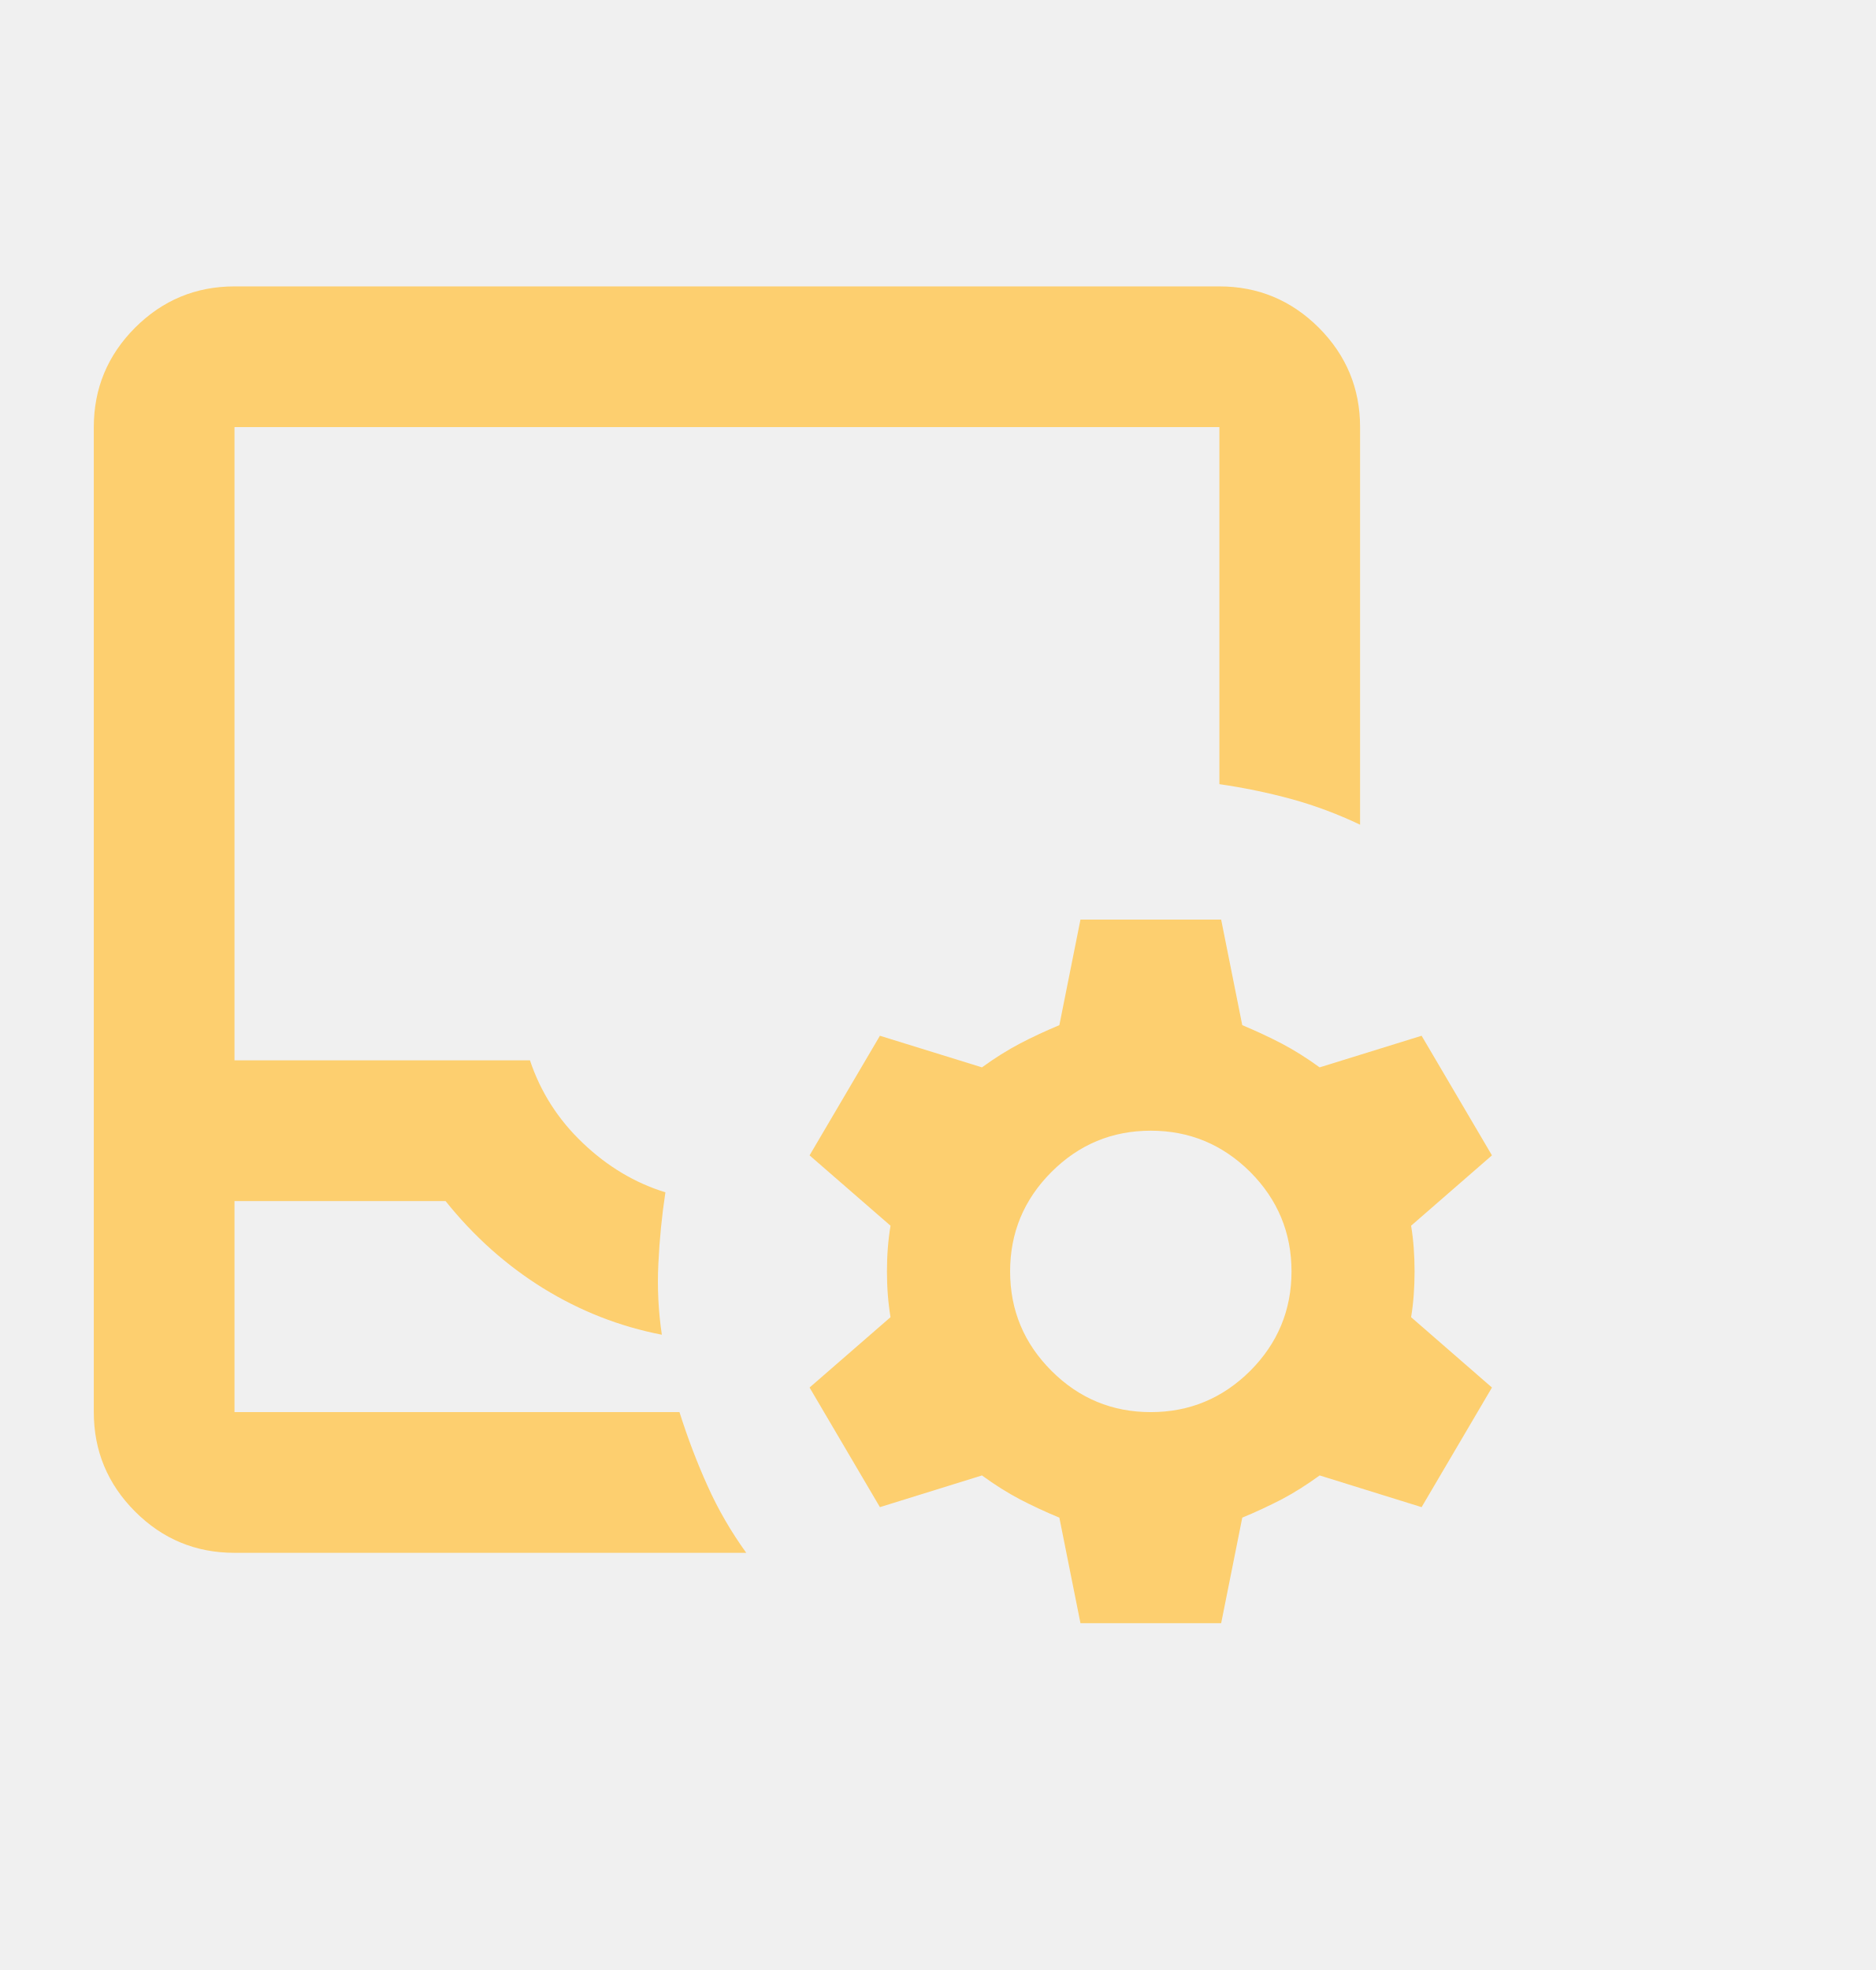
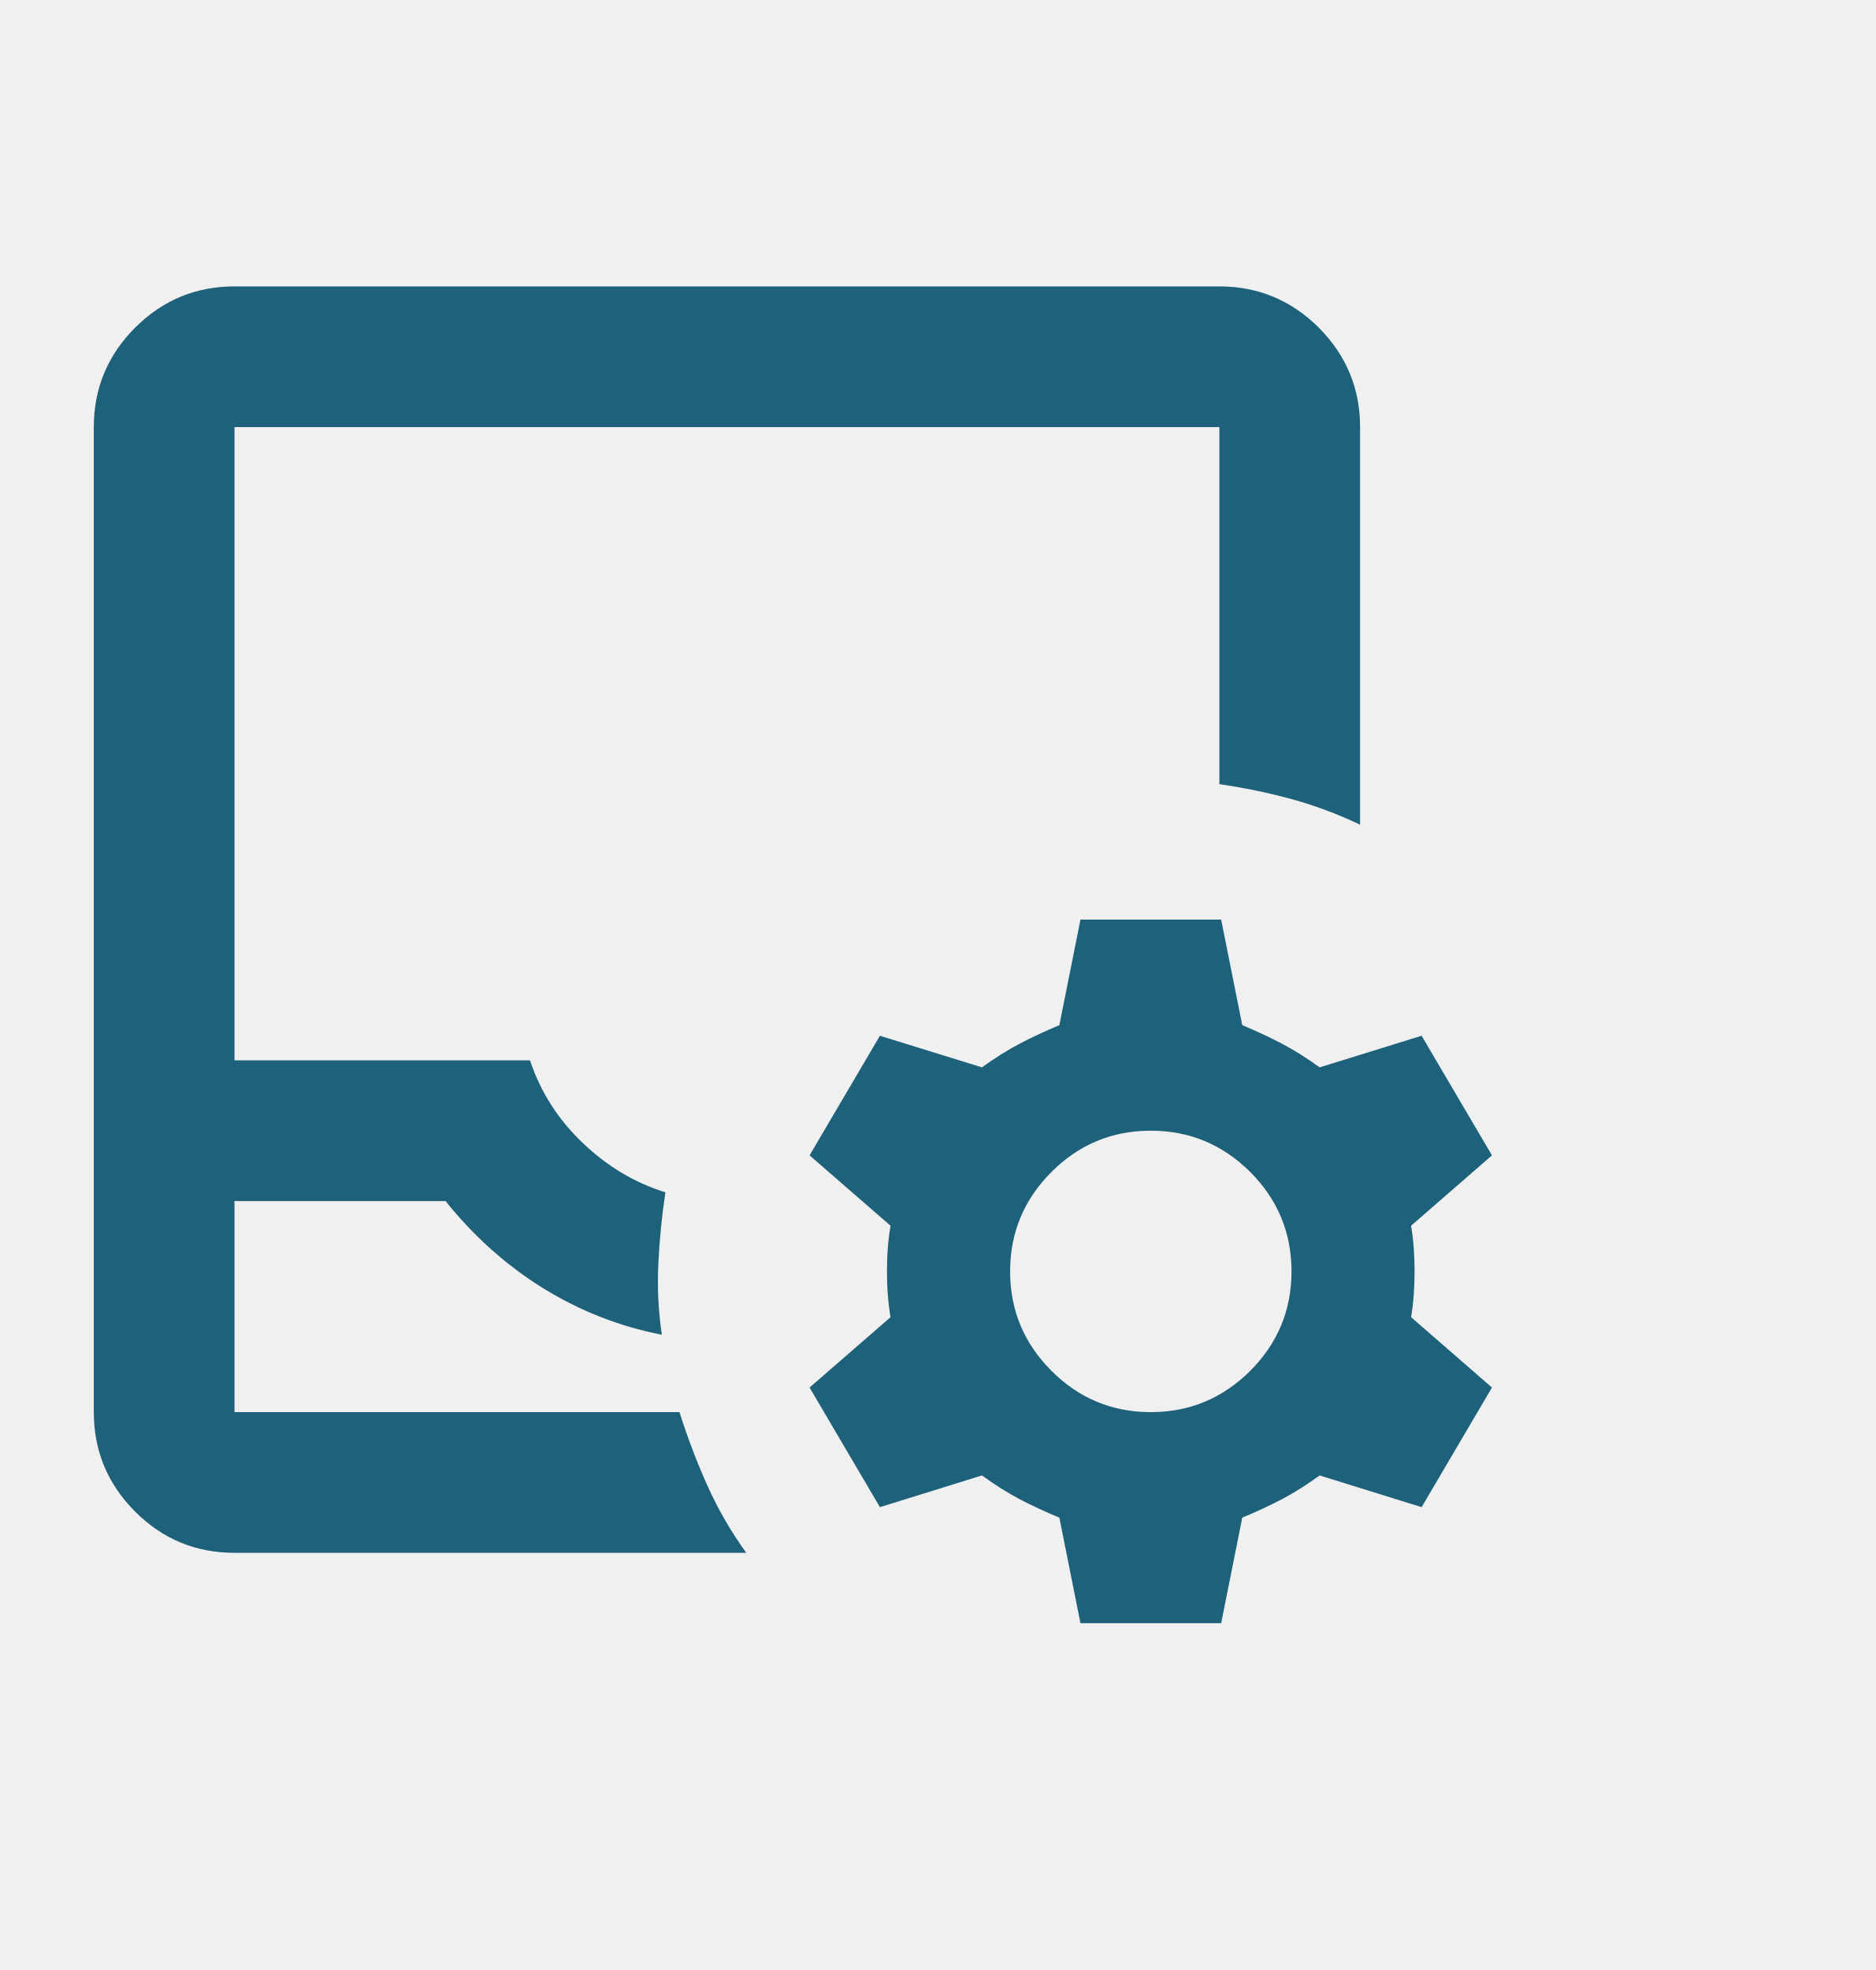
<svg xmlns="http://www.w3.org/2000/svg" width="20" height="21" viewBox="0 0 20 21" fill="none">
  <g clip-path="url(#clip0_556_7167)">
-     <path d="M2.5 16.553C2.087 16.553 1.734 16.407 1.44 16.113C1.147 15.819 1 15.466 1 15.053L1 4.553C1 4.141 1.147 3.787 1.44 3.493C1.734 3.2 2.087 3.053 2.5 3.053L13 3.053C13.412 3.053 13.766 3.2 14.06 3.493C14.353 3.787 14.5 4.141 14.5 4.553L14.5 8.791C14.262 8.678 14.019 8.587 13.769 8.518C13.519 8.45 13.262 8.397 13 8.359V4.553L2.5 4.553L2.5 11.303H5.65C5.763 11.641 5.95 11.934 6.213 12.184C6.475 12.434 6.769 12.61 7.094 12.71C7.056 12.96 7.031 13.213 7.019 13.469C7.006 13.725 7.019 13.978 7.056 14.228C6.606 14.141 6.184 13.975 5.79 13.732C5.397 13.488 5.05 13.178 4.75 12.803H2.5V15.053L7.244 15.053C7.331 15.328 7.431 15.591 7.544 15.841C7.656 16.091 7.794 16.328 7.956 16.553H2.5ZM2.5 15.053L7.244 15.053L2.5 15.053ZM11.519 17.303L11.294 16.178C11.144 16.116 11.003 16.05 10.872 15.982C10.741 15.913 10.606 15.828 10.469 15.728L9.381 16.066L8.631 14.791L9.494 14.041C9.469 13.891 9.456 13.728 9.456 13.553C9.456 13.378 9.469 13.216 9.494 13.066L8.631 12.316L9.381 11.041L10.469 11.378C10.606 11.278 10.741 11.194 10.872 11.125C11.003 11.056 11.144 10.991 11.294 10.928L11.519 9.803H13.019L13.244 10.928C13.394 10.991 13.534 11.056 13.666 11.125C13.797 11.194 13.931 11.278 14.069 11.378L15.156 11.041L15.906 12.316L15.044 13.066C15.069 13.216 15.081 13.378 15.081 13.553C15.081 13.728 15.069 13.891 15.044 14.041L15.906 14.791L15.156 16.066L14.069 15.728C13.931 15.828 13.797 15.913 13.666 15.982C13.534 16.05 13.394 16.116 13.244 16.178L13.019 17.303H11.519ZM12.269 15.053C12.681 15.053 13.034 14.906 13.329 14.613C13.622 14.319 13.769 13.966 13.769 13.553C13.769 13.141 13.622 12.787 13.329 12.493C13.034 12.2 12.681 12.053 12.269 12.053C11.856 12.053 11.503 12.2 11.21 12.493C10.916 12.787 10.769 13.141 10.769 13.553C10.769 13.966 10.916 14.319 11.21 14.613C11.503 14.906 11.856 15.053 12.269 15.053Z" fill="#FDCF6F" />
+     <path d="M2.5 16.553C2.087 16.553 1.734 16.407 1.44 16.113C1.147 15.819 1 15.466 1 15.053L1 4.553C1 4.141 1.147 3.787 1.44 3.493C1.734 3.2 2.087 3.053 2.5 3.053L13 3.053C13.412 3.053 13.766 3.2 14.06 3.493C14.353 3.787 14.5 4.141 14.5 4.553L14.5 8.791C14.262 8.678 14.019 8.587 13.769 8.518C13.519 8.45 13.262 8.397 13 8.359V4.553L2.5 4.553L2.5 11.303H5.65C5.763 11.641 5.95 11.934 6.213 12.184C6.475 12.434 6.769 12.61 7.094 12.71C7.056 12.96 7.031 13.213 7.019 13.469C7.006 13.725 7.019 13.978 7.056 14.228C6.606 14.141 6.184 13.975 5.79 13.732C5.397 13.488 5.05 13.178 4.75 12.803H2.5V15.053L7.244 15.053C7.331 15.328 7.431 15.591 7.544 15.841C7.656 16.091 7.794 16.328 7.956 16.553H2.5ZM2.5 15.053L7.244 15.053L2.5 15.053ZM11.519 17.303L11.294 16.178C11.144 16.116 11.003 16.05 10.872 15.982C10.741 15.913 10.606 15.828 10.469 15.728L9.381 16.066L8.631 14.791L9.494 14.041C9.469 13.891 9.456 13.728 9.456 13.553C9.456 13.378 9.469 13.216 9.494 13.066L8.631 12.316L9.381 11.041L10.469 11.378C10.606 11.278 10.741 11.194 10.872 11.125C11.003 11.056 11.144 10.991 11.294 10.928L11.519 9.803H13.019L13.244 10.928C13.394 10.991 13.534 11.056 13.666 11.125C13.797 11.194 13.931 11.278 14.069 11.378L15.156 11.041L15.906 12.316L15.044 13.066C15.069 13.216 15.081 13.378 15.081 13.553C15.081 13.728 15.069 13.891 15.044 14.041L15.906 14.791L15.156 16.066L14.069 15.728C13.931 15.828 13.797 15.913 13.666 15.982C13.534 16.05 13.394 16.116 13.244 16.178L13.019 17.303H11.519ZM12.269 15.053C12.681 15.053 13.034 14.906 13.329 14.613C13.622 14.319 13.769 13.966 13.769 13.553C13.769 13.141 13.622 12.787 13.329 12.493C13.034 12.2 12.681 12.053 12.269 12.053C11.856 12.053 11.503 12.2 11.21 12.493C10.916 12.787 10.769 13.141 10.769 13.553C10.769 13.966 10.916 14.319 11.21 14.613C11.503 14.906 11.856 15.053 12.269 15.053Z" fill="#1E617A" />
  </g>
  <defs>
    <clipPath id="clip0_556_7167">
      <rect width="20" height="20" fill="white" transform="translate(0 0.0532227)" />
    </clipPath>
  </defs>
</svg>
